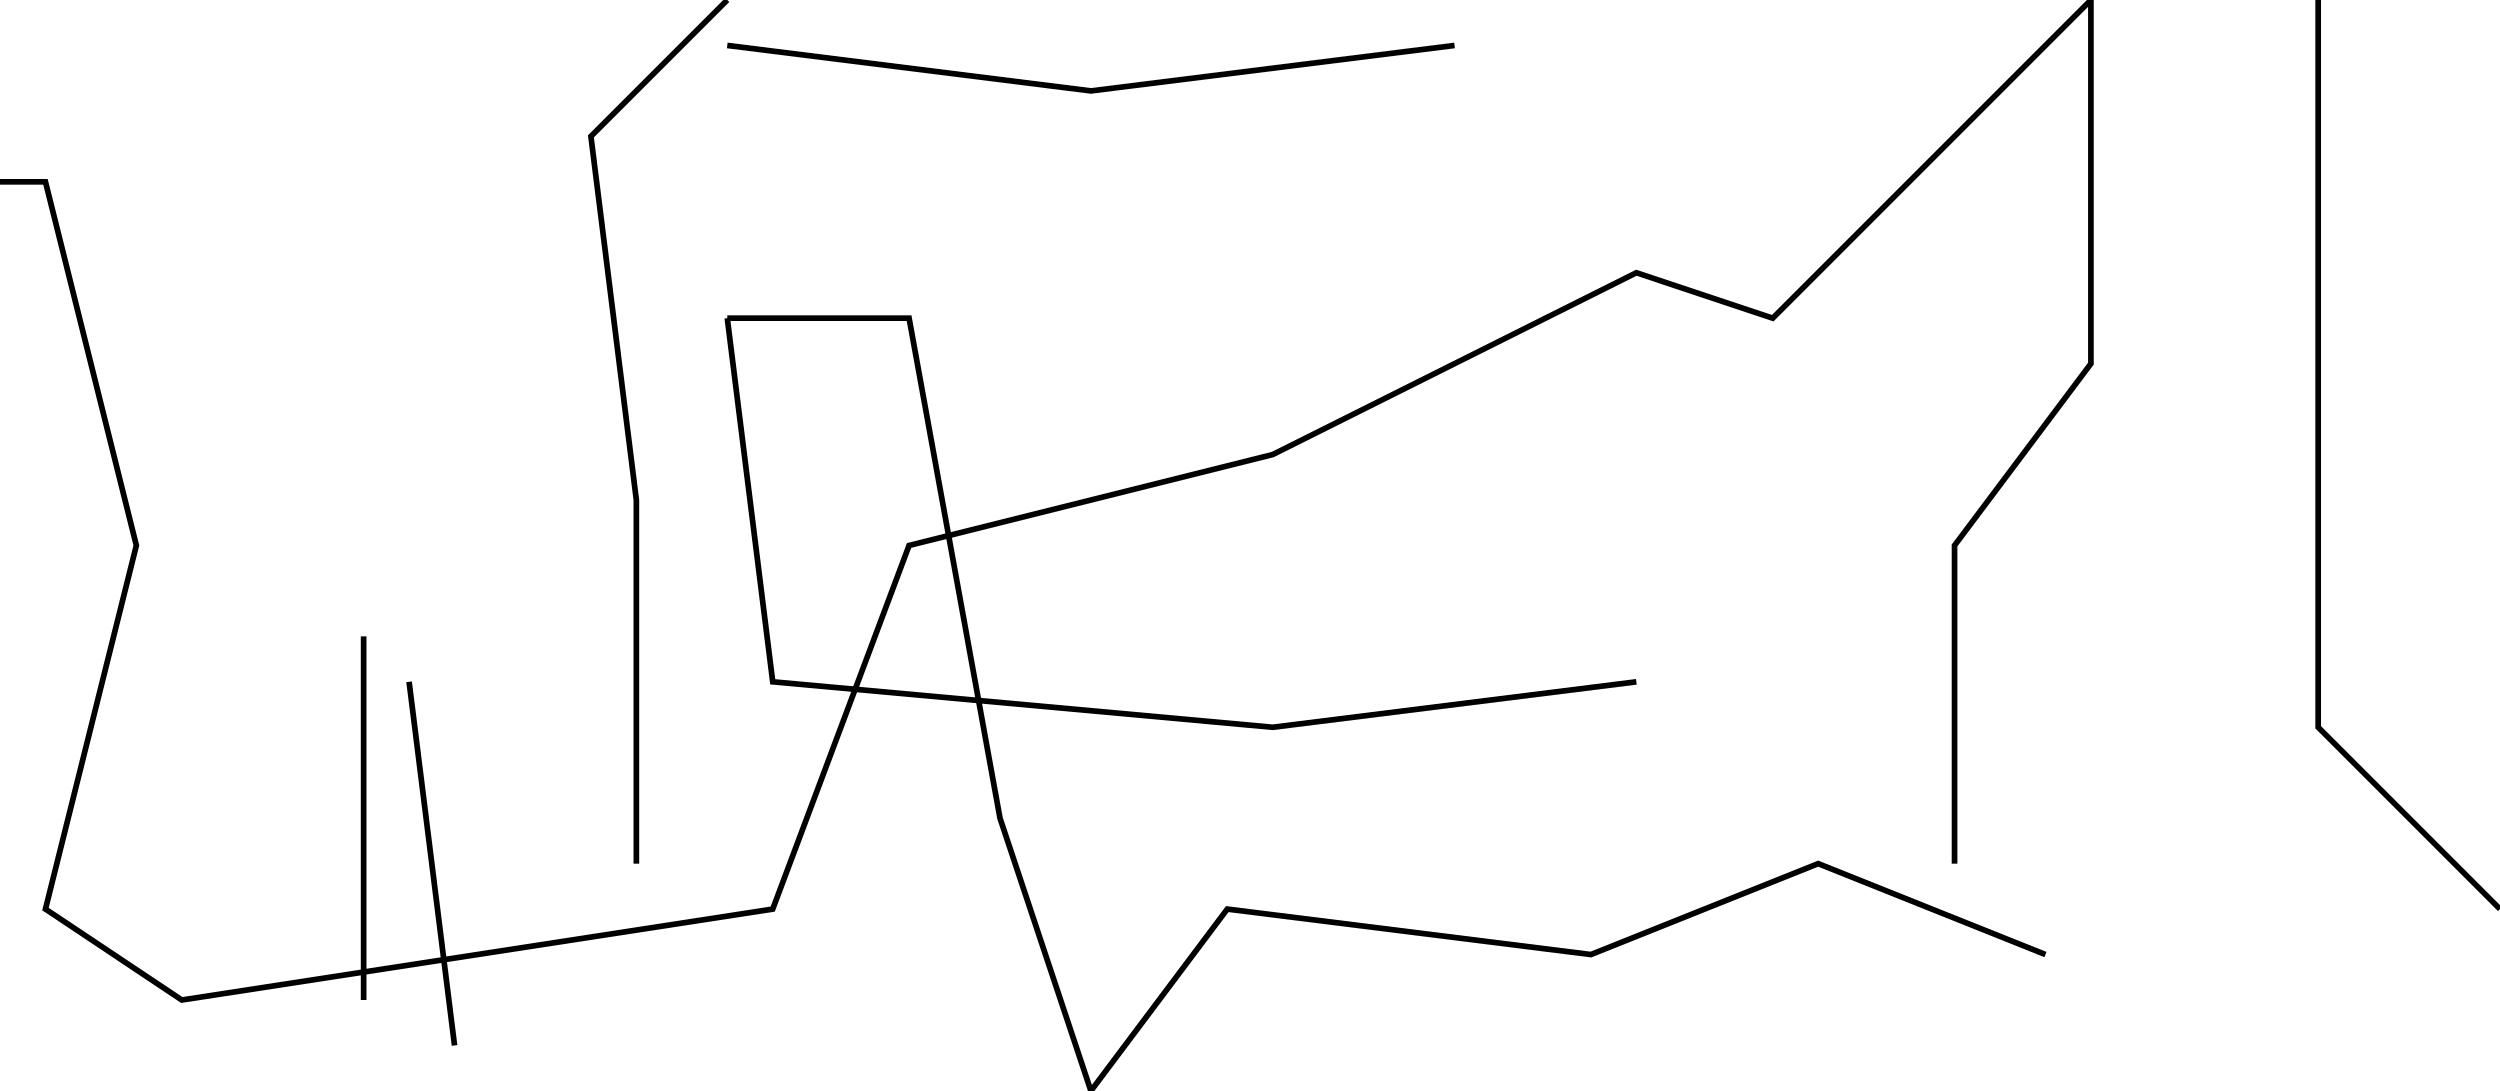
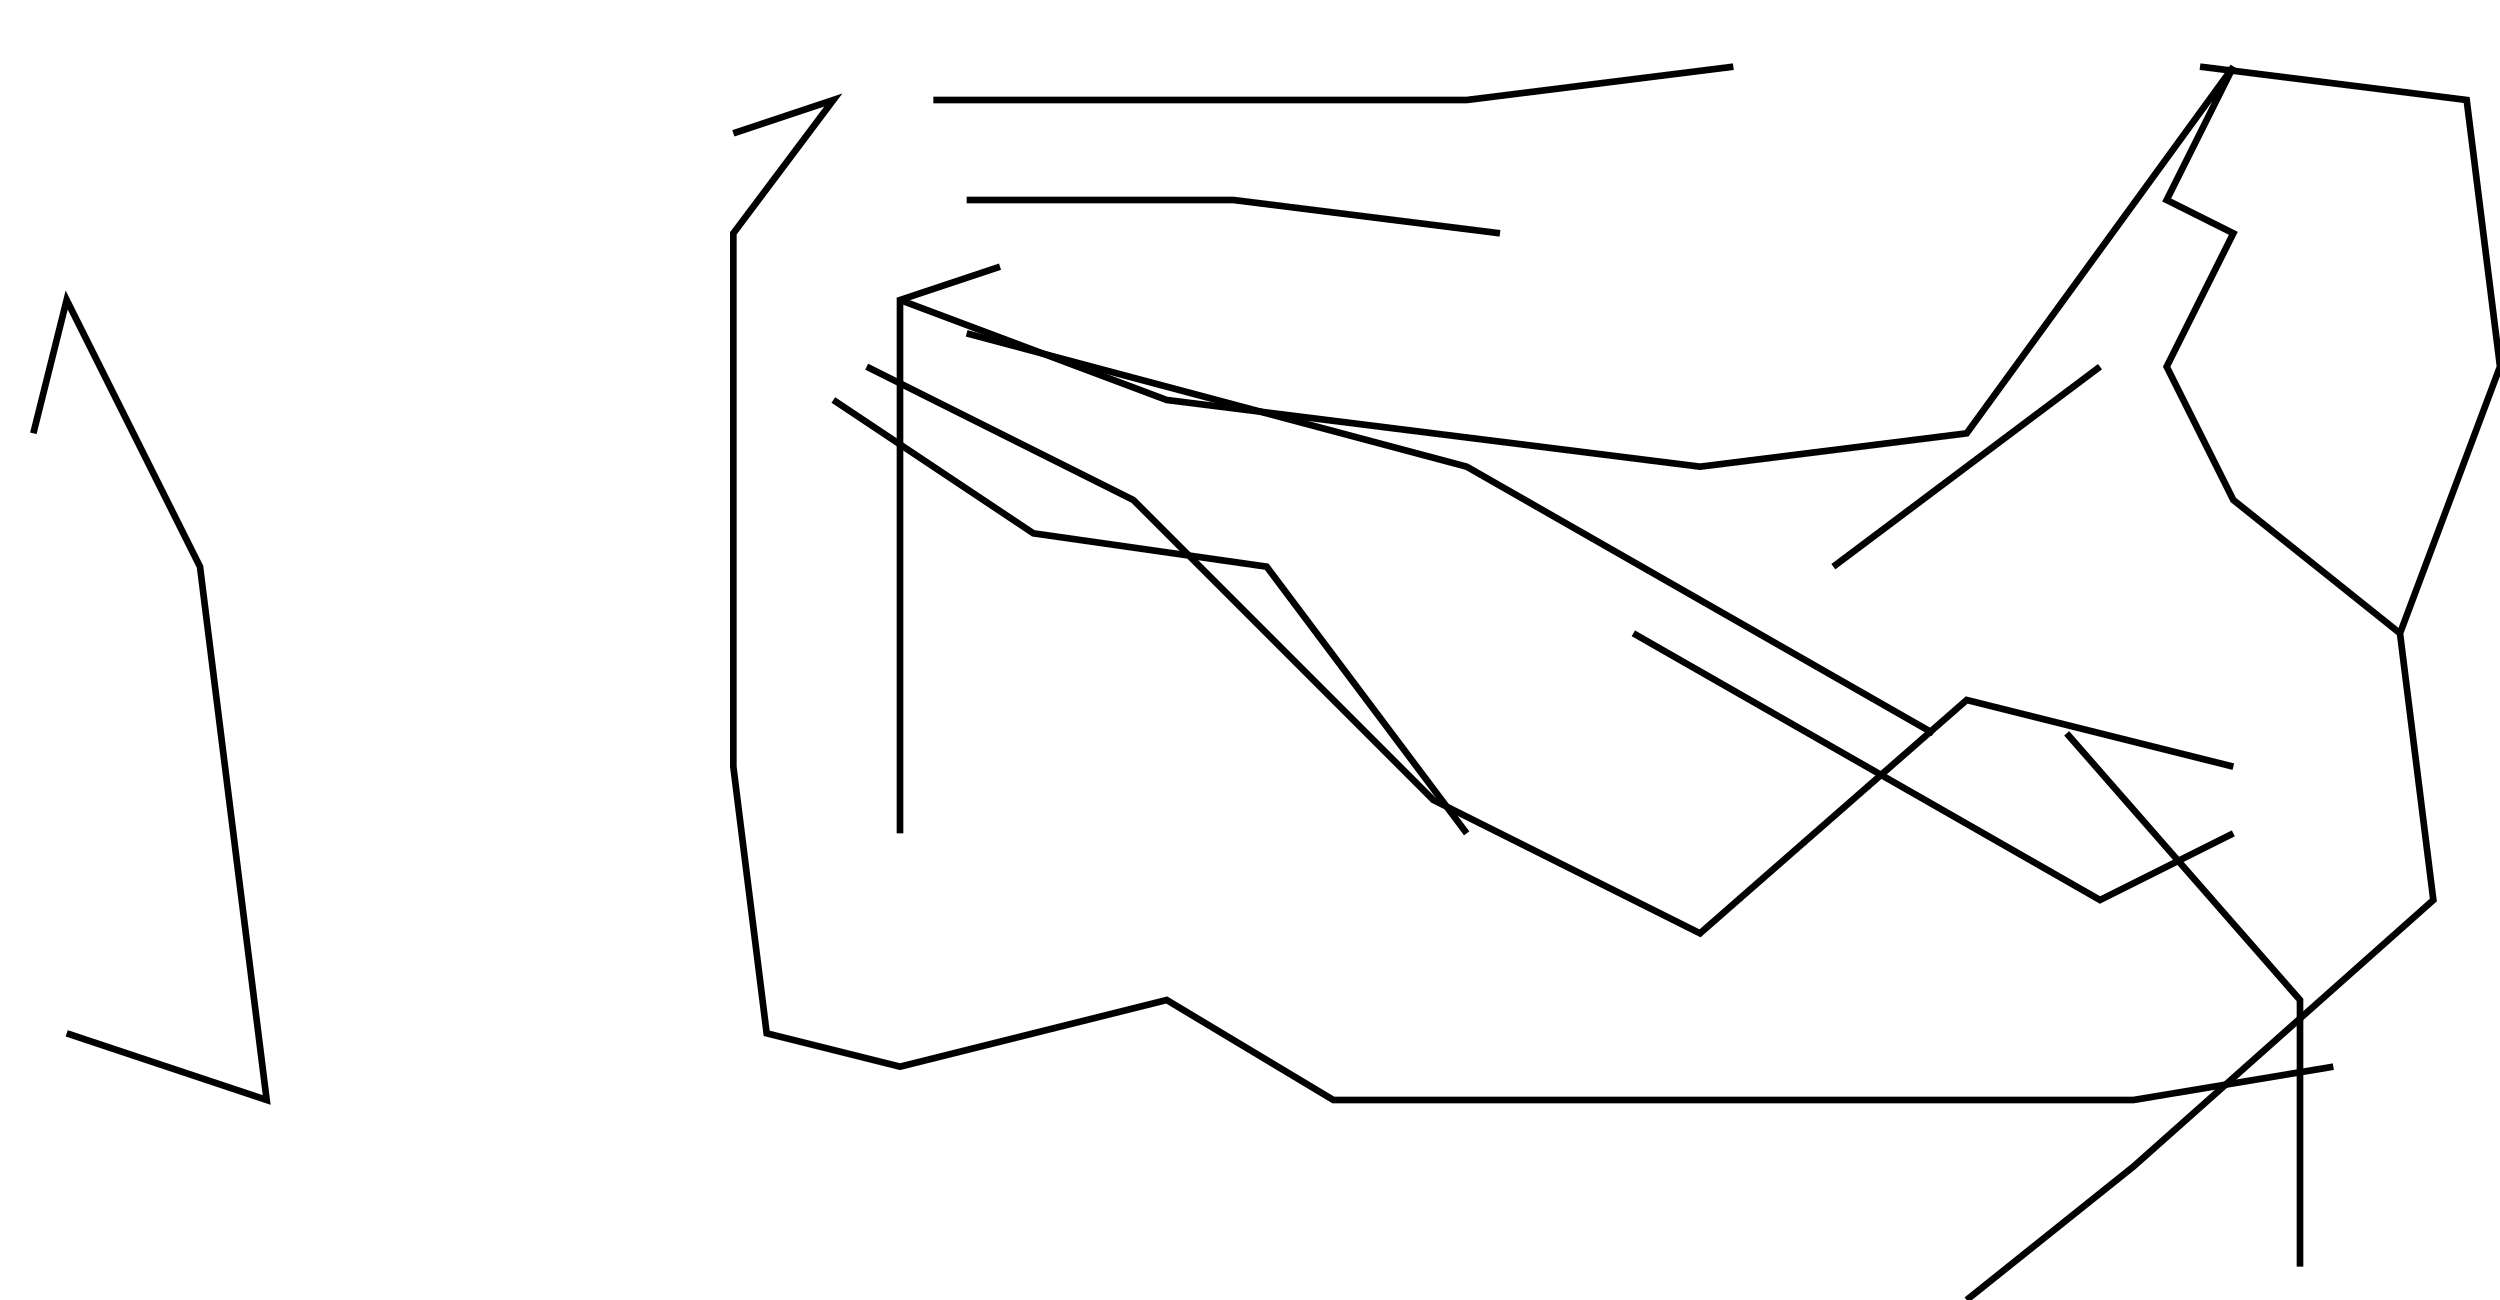
- <svg xmlns="http://www.w3.org/2000/svg" height="192px" width="440px" version="1.1">
-   <polyline points="128.0,0.0,104.0,24.0,112.0,88.0,112.0,152.0" stroke="black" stroke-width="1" fill="none" />
-   <polyline points="80.0,184.0,72.0,120.0" stroke="black" stroke-width="1" fill="none" />
-   <polyline points="64.0,112.0,64.0,176.0" stroke="black" stroke-width="1" fill="none" />
-   <polyline points="128.0,56.0,136.0,120.0,224.0,128.0,288.0,120.0" stroke="black" stroke-width="1" fill="none" />
-   <polyline points="360.0,168.0,320.0,152.0,280.0,168.0,216.0,160.0,192.0,192.0,176.0,144.0,160.0,56.0,128.0,56.0" stroke="black" stroke-width="1" fill="none" />
-   <polyline points="128.0,8.0,192.0,16.0,256.0,8.0" stroke="black" stroke-width="1" fill="none" />
-   <polyline points="408.0,0.0,408.0,64.0,408.0,128.0,440.0,160.0" stroke="black" stroke-width="1" fill="none" />
-   <polyline points="344.0,152.0,344.0,96.0,368.0,64.0,368.0,0.0,312.0,56.0,288.0,48.0,224.0,80.0,160.0,96.0,136.0,160.0,32.0,176.0,8.0,160.0,24.0,96.0,8.0,32.0,0.0,32.0" stroke="black" stroke-width="1" fill="none" />
+ <svg xmlns="http://www.w3.org/2000/svg" height="195px" width="375px" version="1.1">
+   <polyline points="330.0,10.0,370.0,15.0,375.0,55.0,360.0,95.0,365.0,135.0,320.0,175.0,295.0,195.0" stroke="black" stroke-width="1" fill="none" />
+   <polyline points="335.0,125.0,315.0,135.0,245.0,95.0" stroke="black" stroke-width="1" fill="none" />
+   <polyline points="275.0,85.0,315.0,55.0" stroke="black" stroke-width="1" fill="none" />
+   <polyline points="310.0,110.0,345.0,150.0,345.0,190.0" stroke="black" stroke-width="1" fill="none" />
+   <polyline points="135.0,125.0,135.0,85.0,135.0,45.0,150.0,40.0" stroke="black" stroke-width="1" fill="none" />
+   <polyline points="145.0,50.0,220.0,70.0,290.0,110.0" stroke="black" stroke-width="1" fill="none" />
+   <polyline points="225.0,35.0,185.0,30.0,145.0,30.0" stroke="black" stroke-width="1" fill="none" />
+   <polyline points="140.0,15.0,180.0,15.0,220.0,15.0,260.0,10.0" stroke="black" stroke-width="1" fill="none" />
+   <polyline points="135.0,45.0,175.0,60.0,215.0,65.0,255.0,70.0,295.0,65.0,335.0,10.0,325.0,30.0,335.0,35.0,325.0,55.0,335.0,75.0,360.0,95.0" stroke="black" stroke-width="1" fill="none" />
+   <polyline points="335.0,115.0,295.0,105.0,255.0,140.0,215.0,120.0,170.0,75.0,130.0,55.0" stroke="black" stroke-width="1" fill="none" />
+   <polyline points="125.0,60.0,155.0,80.0,190.0,85.0,220.0,125.0" stroke="black" stroke-width="1" fill="none" />
+   <polyline points="350.0,160.0,320.0,165.0,280.0,165.0,240.0,165.0,200.0,165.0,175.0,150.0,135.0,160.0,115.0,155.0,110.0,115.0,110.0,75.0,110.0,35.0,125.0,15.0,110.0,20.0" stroke="black" stroke-width="1" fill="none" />
+   <polyline points="5.0,65.0,10.0,45.0,30.0,85.0,35.0,125.0,40.0,165.0,10.0,155.0" stroke="black" stroke-width="1" fill="none" />
</svg>
